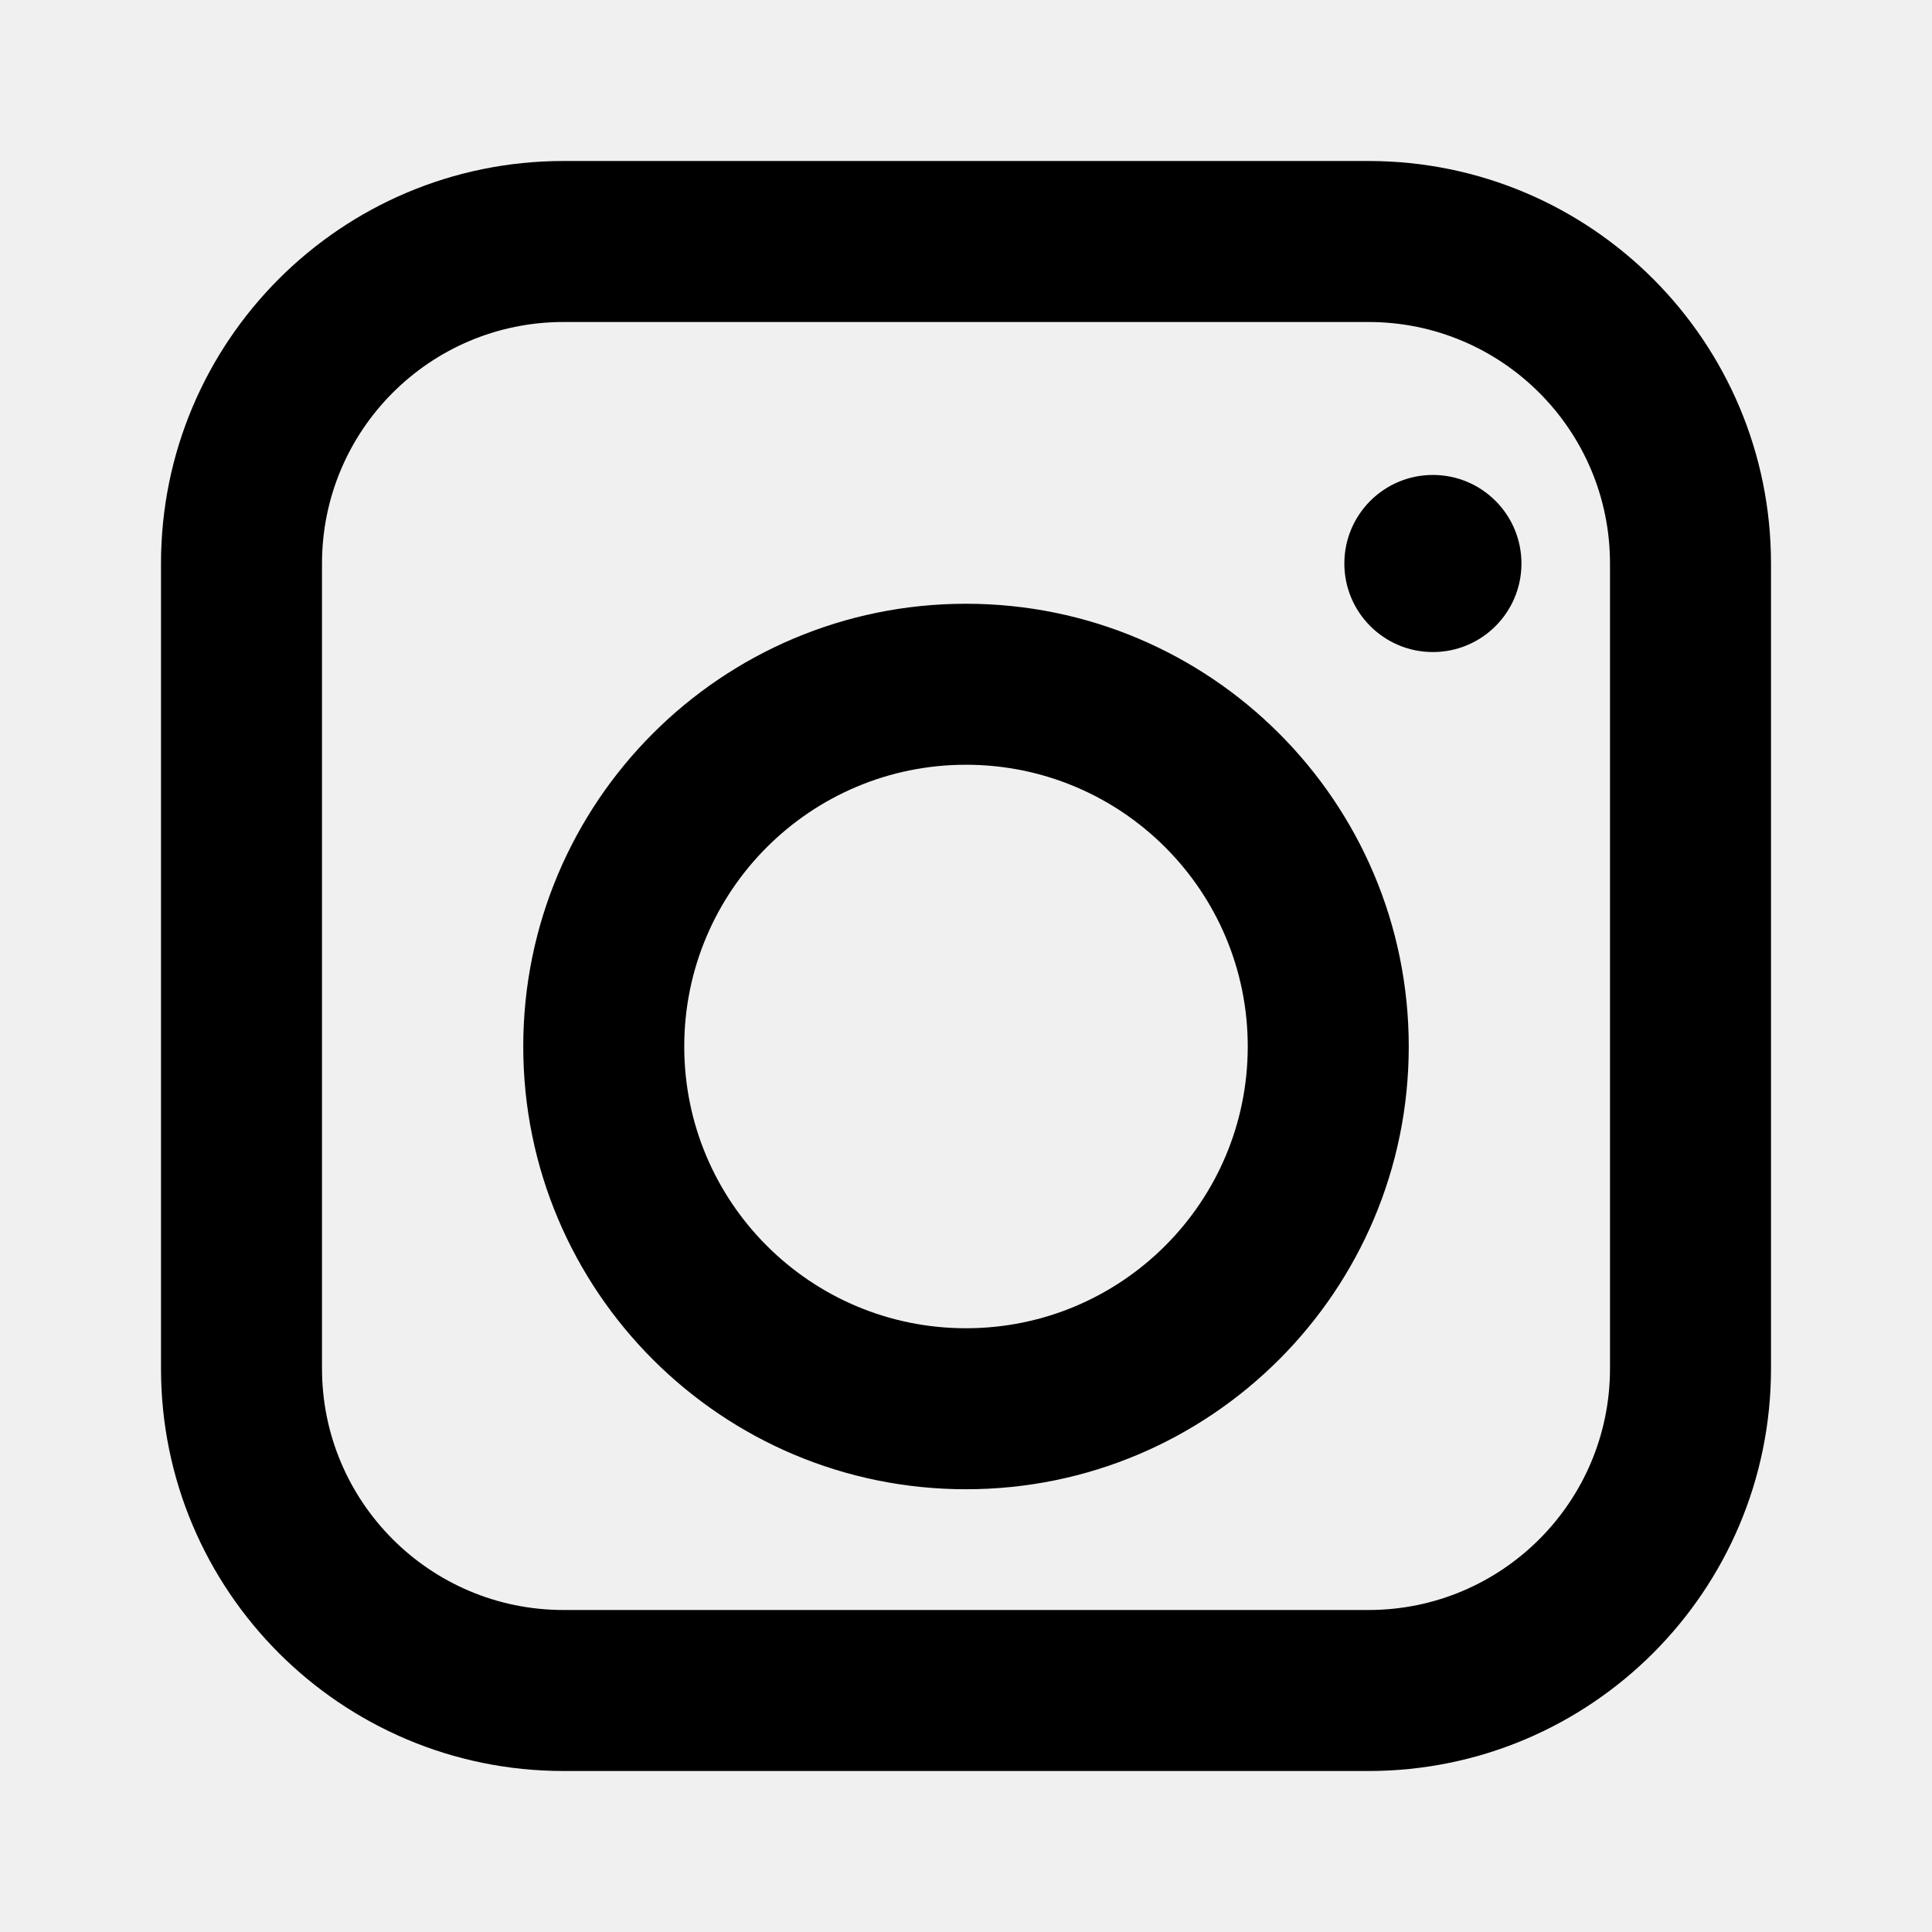
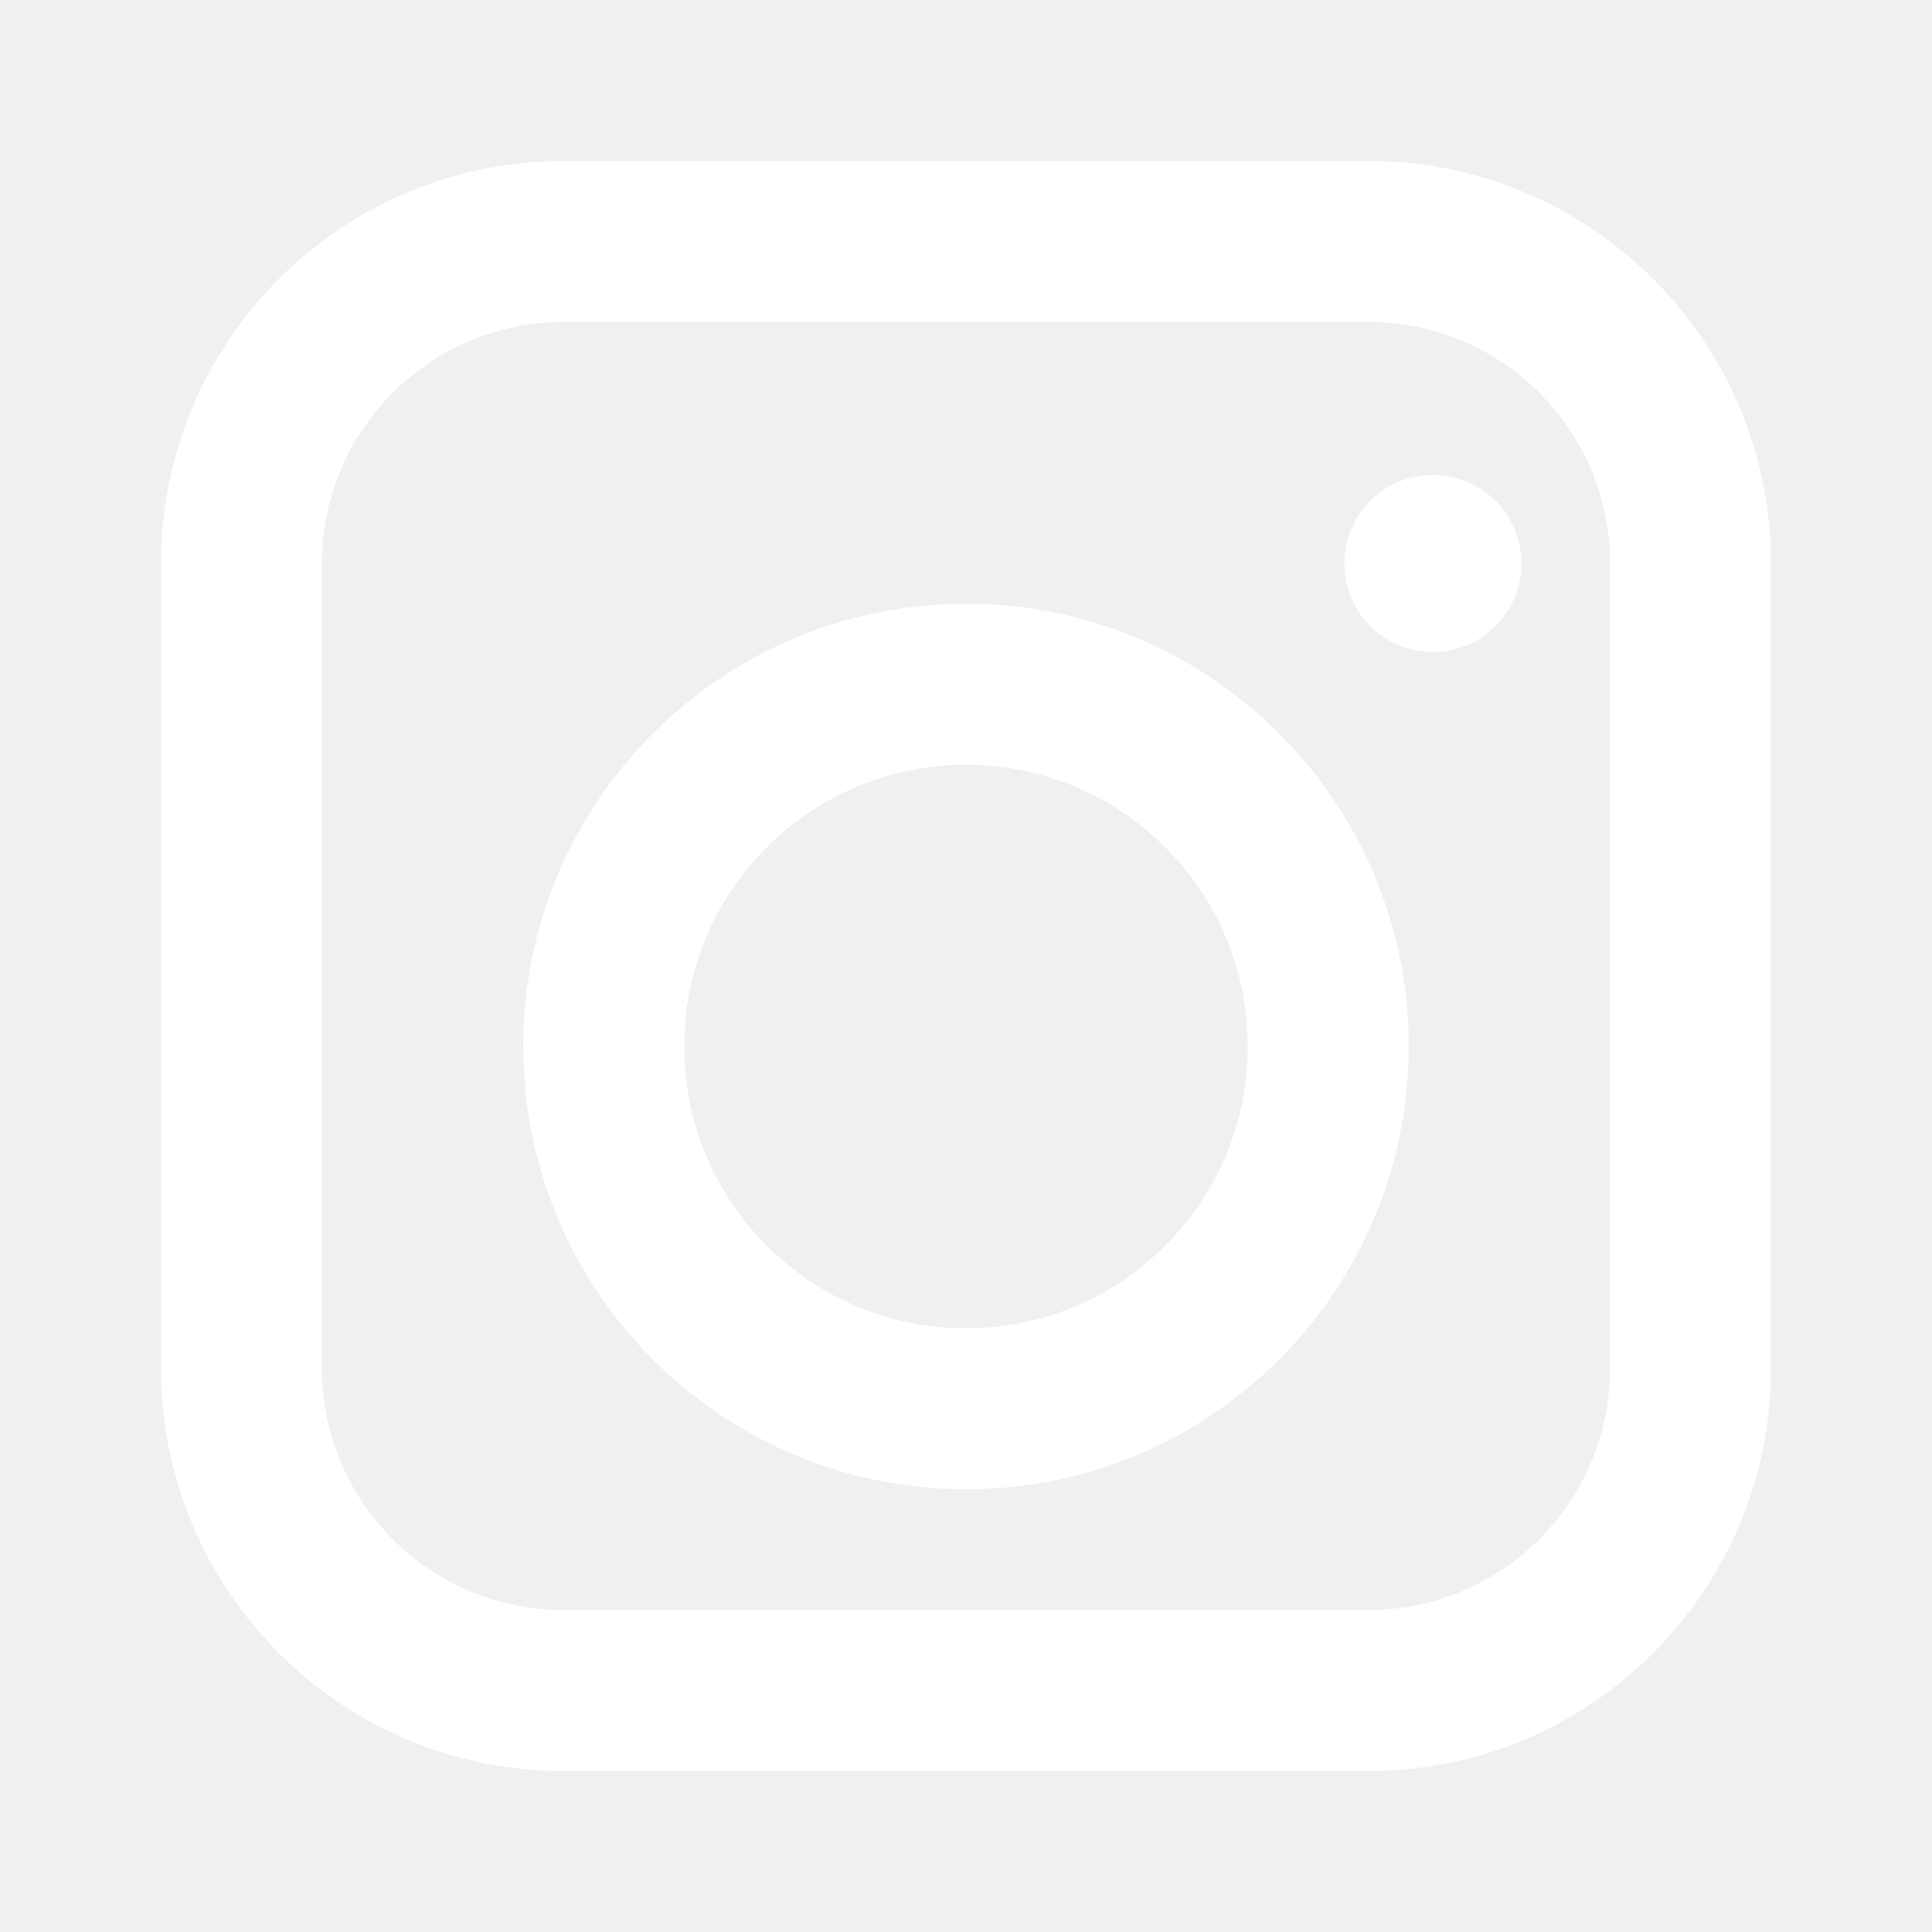
<svg xmlns="http://www.w3.org/2000/svg" viewBox="0 0 24 24" role="img" aria-hidden="true">
-   <path fill="currentColor" d="M7 2h10a5 5 0 0 1 5 5v10a5 5 0 0 1-5 5H7a5 5 0 0 1-5-5V7a5 5 0 0 1 5-5Zm0 2a3 3 0 0 0-3 3v10a3 3 0 0 0 3 3h10a3 3 0 0 0 3-3V7a3 3 0 0 0-3-3H7Zm5 3.5A5.5 5.5 0 1 1 6.5 13 5.5 5.5 0 0 1 12 7.5Zm0 2A3.5 3.5 0 1 0 15.5 13 3.5 3.5 0 0 0 12 9.5Zm5.8-3.6a1.1 1.1 0 1 1-1.1 1.1 1.1 1.1 0 0 1 1.1-1.1Z" />
+   <path fill="#FFFFFF" d="M7 2h10a5 5 0 0 1 5 5v10a5 5 0 0 1-5 5H7a5 5 0 0 1-5-5V7a5 5 0 0 1 5-5Zm0 2a3 3 0 0 0-3 3v10a3 3 0 0 0 3 3h10a3 3 0 0 0 3-3V7a3 3 0 0 0-3-3H7Zm5 3.5A5.5 5.5 0 1 1 6.5 13 5.5 5.5 0 0 1 12 7.5Zm0 2A3.5 3.5 0 1 0 15.5 13 3.5 3.5 0 0 0 12 9.5Zm5.8-3.6a1.1 1.1 0 1 1-1.1 1.1 1.1 1.1 0 0 1 1.1-1.1Z" />
</svg>
